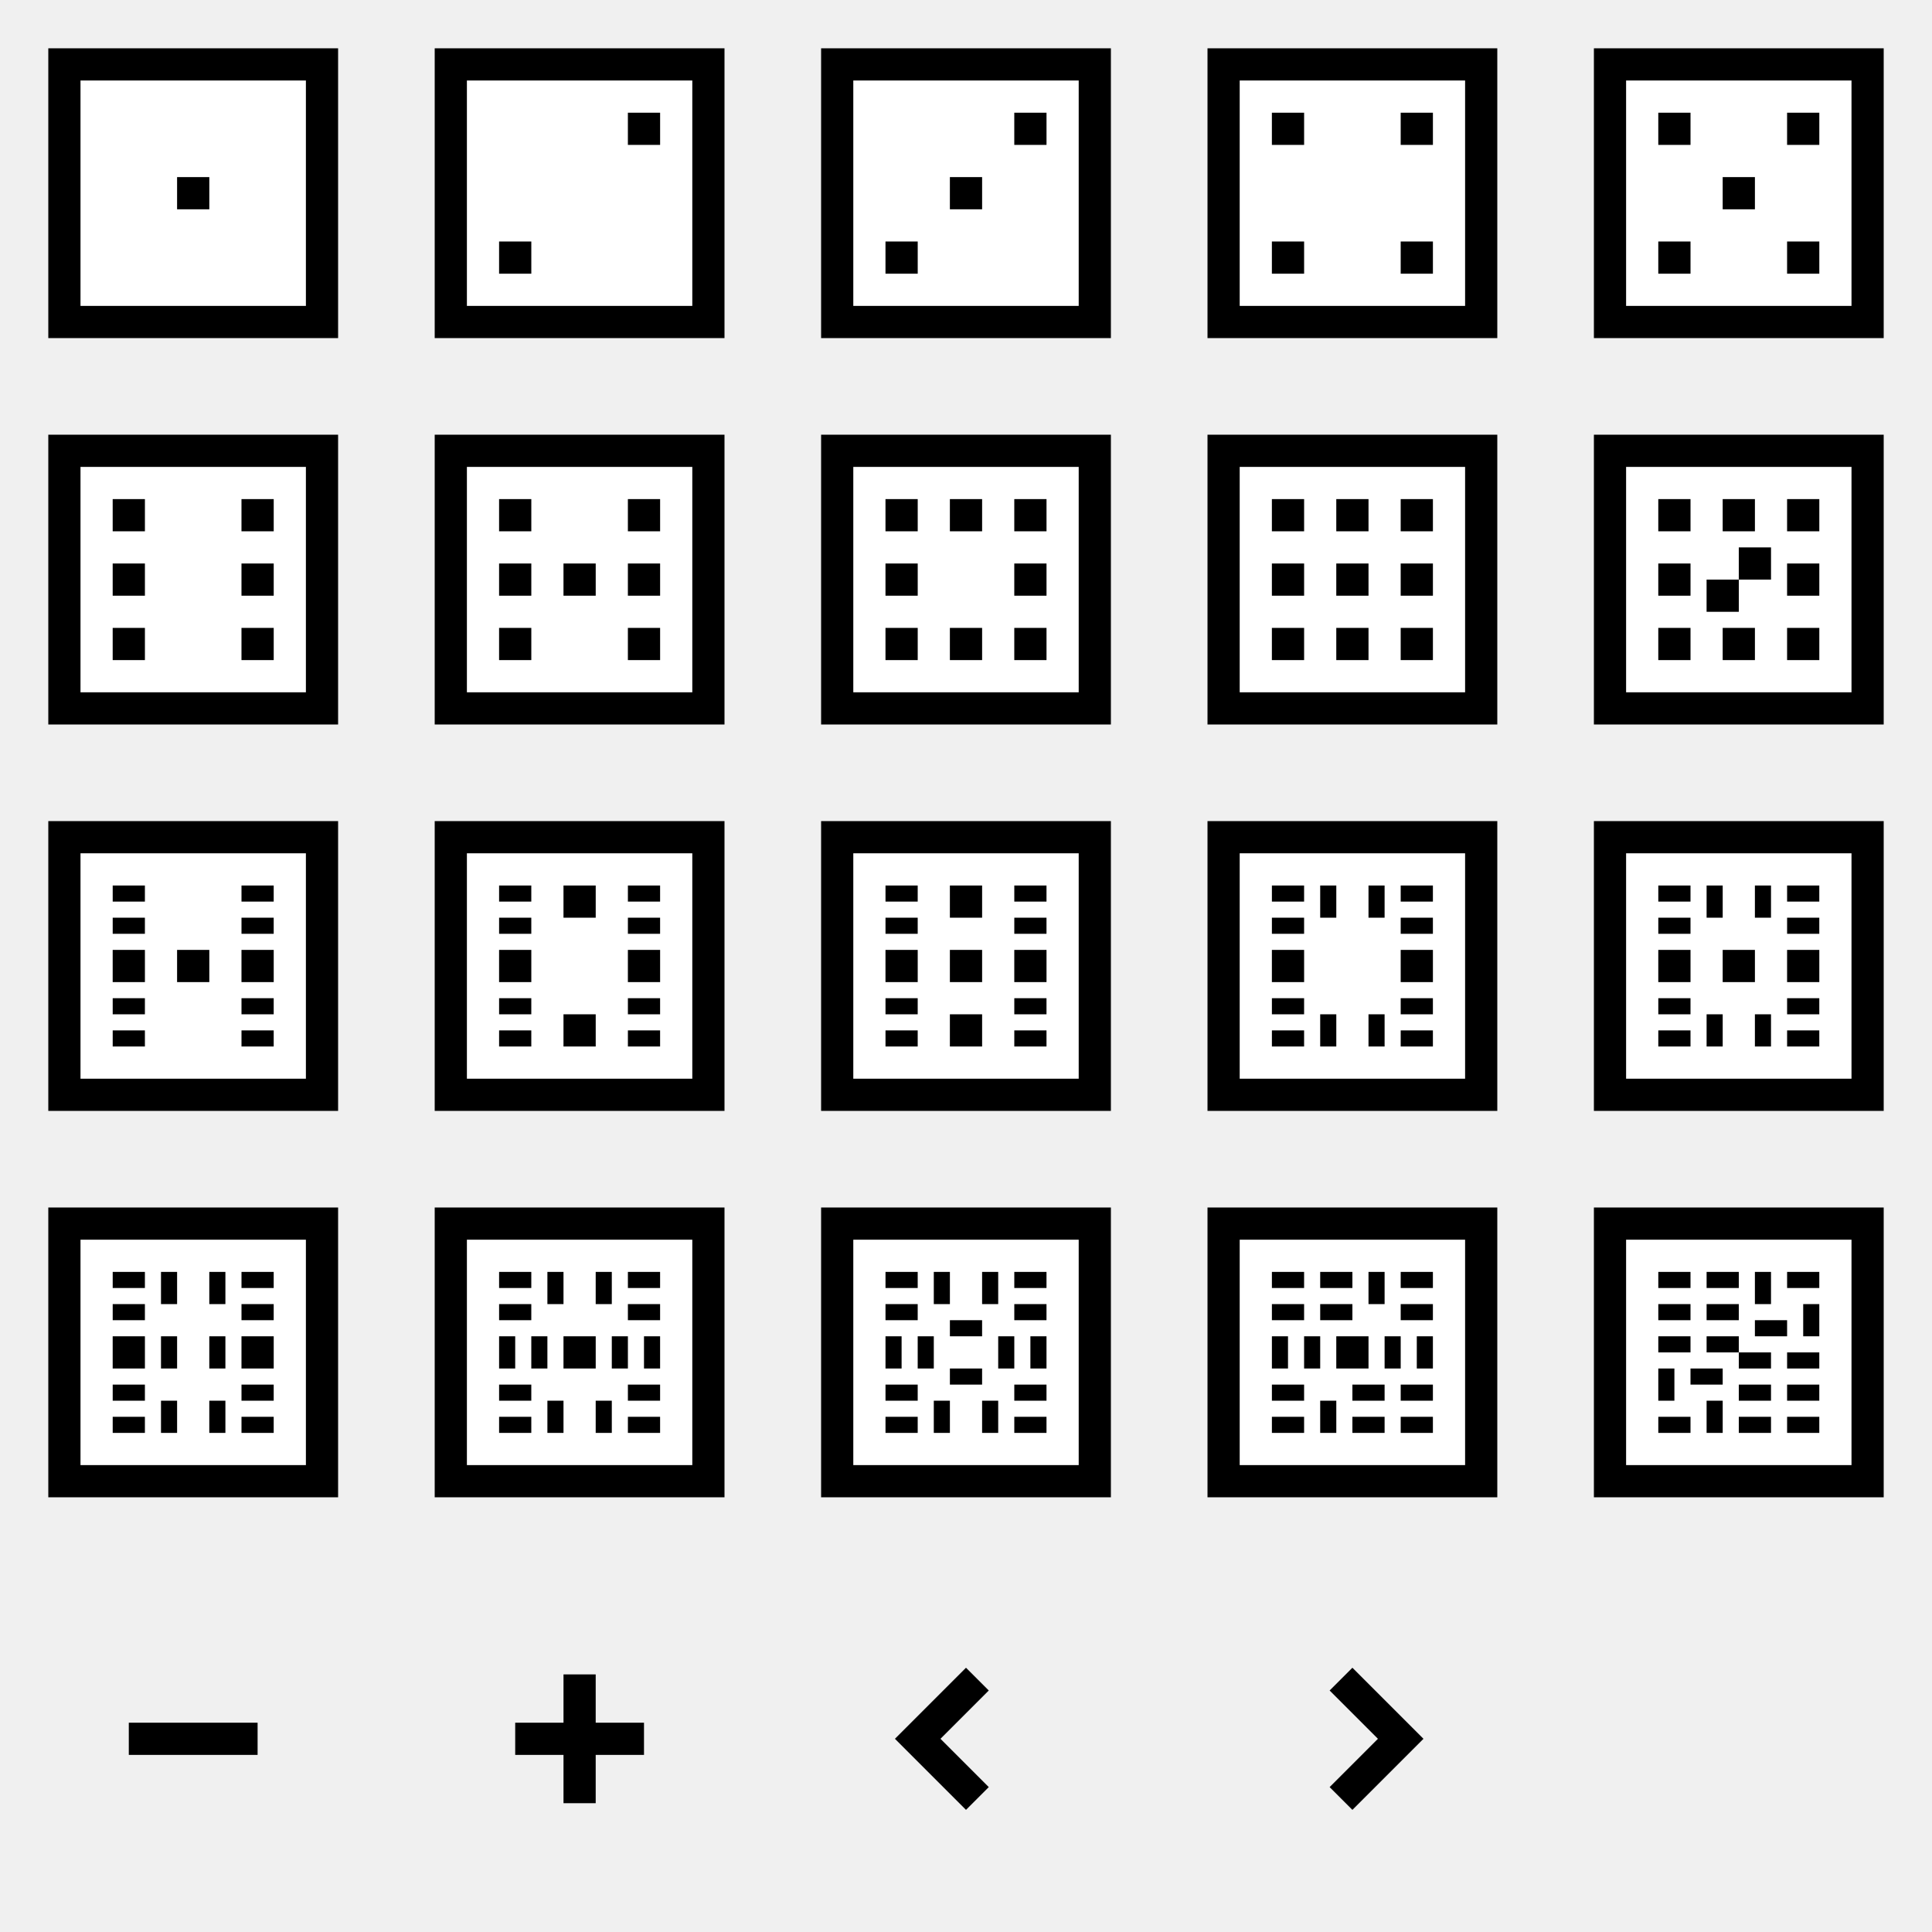
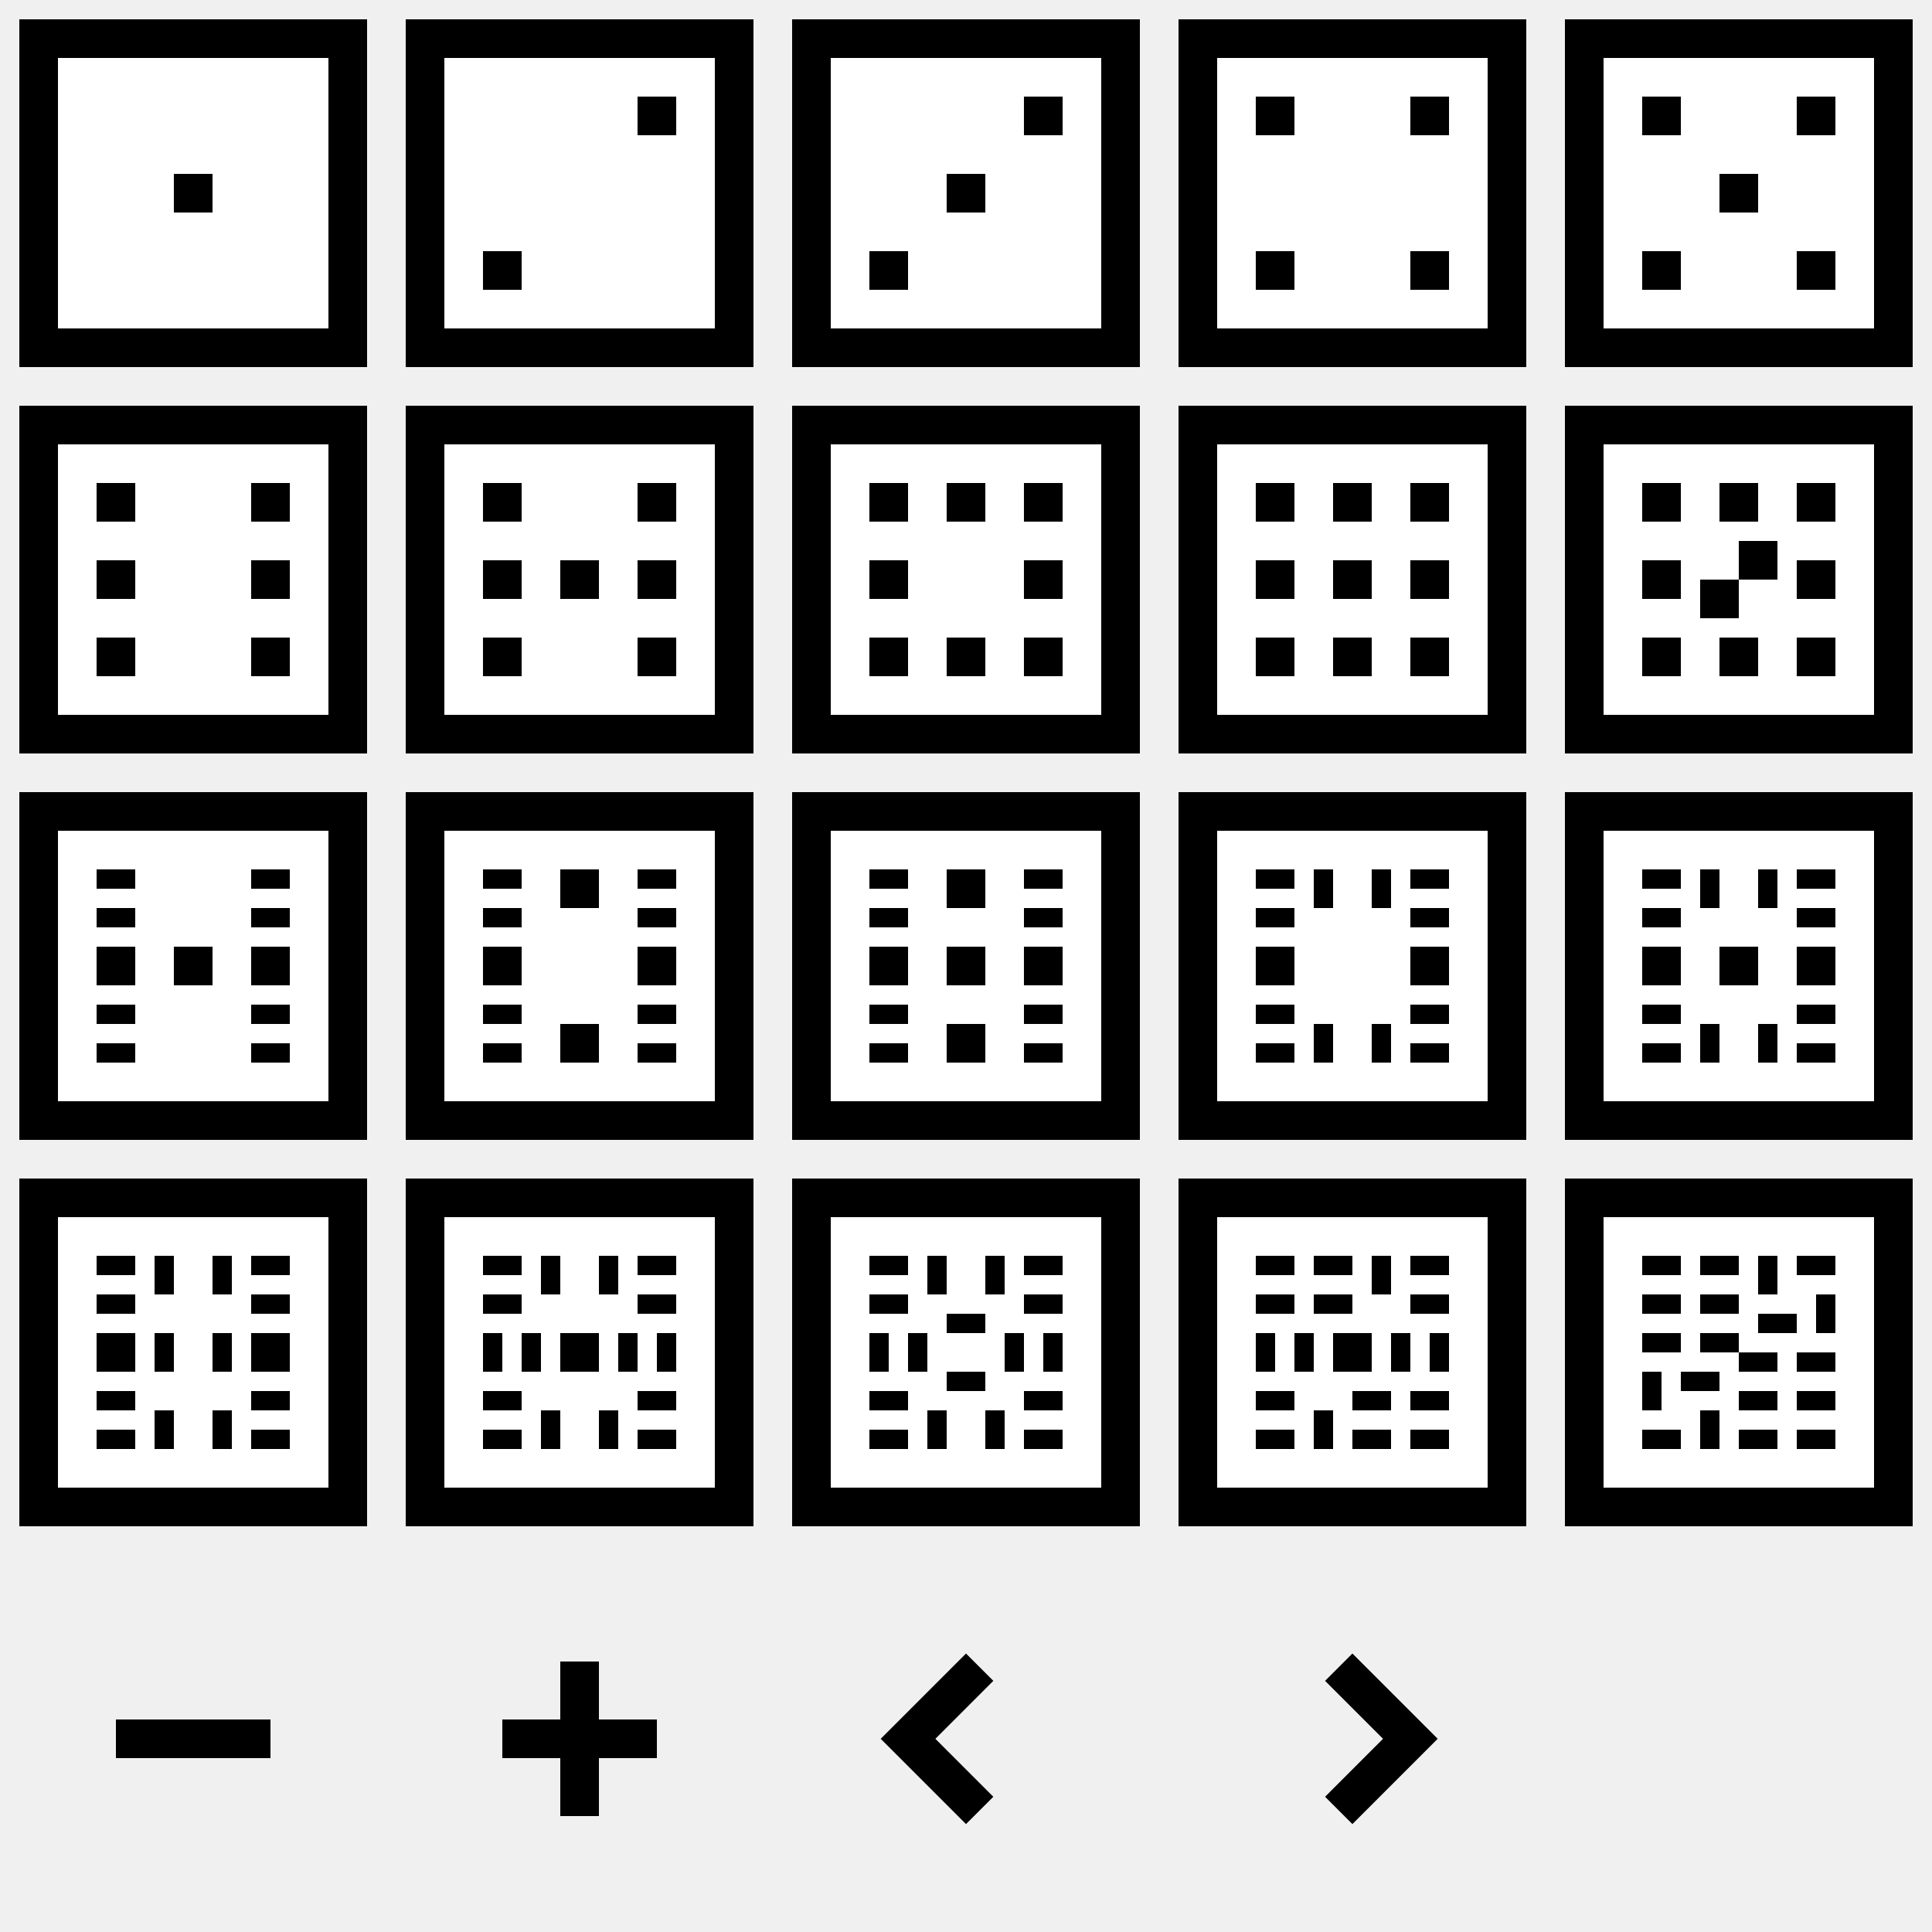
- <svg xmlns="http://www.w3.org/2000/svg" viewBox="0 0 120 120" width="200" height="200">
-   <g stroke-width="2" stroke="#000" fill="#fff">
-     <g stroke-linecap="square" transform="translate(4,4)">
+ <svg xmlns="http://www.w3.org/2000/svg" viewBox="0 0 100 100" width="200" height="200">
+   <g stroke-width="2" stroke="#000" fill="#fff" transform="translate(2,2)">
+     <g stroke-linecap="square">
      <g transform="translate(0,0)">
        <path d="M0,0h16v16h-16Z" />
        <path d="M8,8h0" />
      </g>
-       <g transform="translate(24,0)">
+       <g transform="translate(20,0)">
        <path d="M0,0h16v16h-16Z" />
        <path d="        M12,4h0                          M4,12h0" />
      </g>
-       <g transform="translate(48,0)">
+       <g transform="translate(40,0)">
        <path d="M0,0h16v16h-16Z" />
        <path d="        M12,4h0                              M8,8h0                          M4,12h0" />
      </g>
-       <g transform="translate(72,0)">
+       <g transform="translate(60,0)">
        <path d="M0,0h16v16h-16Z" />
        <path d="M4,4h0  M12,4h0                          M4,12h0 M12,12h0" />
      </g>
-       <g transform="translate(96,0)">
+       <g transform="translate(80,0)">
        <path d="M0,0h16v16h-16Z" />
        <path d="M4,4h0  M12,4h0                              M8,8h0                          M4,12h0 M12,12h0" />
      </g>
-       <g transform="translate(0,24)">
+       <g transform="translate(0,20)">
        <path d="M0,0h16v16h-16Z" />
        <path d="M4,4h0  M12,4h0                          M4,8h0  M12,8h0                          M4,12h0 M12,12h0" />
      </g>
-       <g transform="translate(24,24)">
+       <g transform="translate(20,20)">
        <path d="M0,0h16v16h-16Z" />
        <path d="M4,4h0         M12,4h0                          M4,8h0  M8,8h0 M12,8h0                          M4,12h0        M12,12h0" />
      </g>
-       <g transform="translate(48,24)">
+       <g transform="translate(40,20)">
        <path d="M0,0h16v16h-16Z" />
        <path d="M4,4h0  M8,4h0  M12,4h0                          M4,8h0          M12,8h0                          M4,12h0 M8,12h0 M12,12h0" />
      </g>
-       <g transform="translate(72,24)">
+       <g transform="translate(60,20)">
        <path d="M0,0h16v16h-16Z" />
        <path d="M4,4h0  M8,4h0  M12,4h0                          M4,8h0  M8,8h0  M12,8h0                          M4,12h0 M8,12h0 M12,12h0" />
      </g>
-       <g transform="translate(96,24)">
+       <g transform="translate(80,20)">
        <path d="M0,0h16v16h-16Z" />
        <path d="M4,4h0    M8,4h0     M12,4h0                          M4,8h0 M9,7h0 M7,9h0 M12,8h0                          M4,12h0   M8,12h0    M12,12h0" />
      </g>
    </g>
-     <g stroke-linecap="butt" transform="translate(4,4)">
-       <g transform="translate(0,48)">
+     <g stroke-linecap="butt">
+       <g transform="translate(0,40)">
        <path d="M0,0h16v16h-16Z" />
        <path d="M4,3v1  M12,3v1                          M4,5v1  M12,5v1                          M4,10v1 M12,10v1                          M4,12v1 M12,12v1" />
        <path d="M4,8h0  M8,8h0  M12,8h0" stroke-linecap="square" />
      </g>
-       <g transform="translate(24,48)">
+       <g transform="translate(20,40)">
        <path d="M0,0h16v16h-16Z" />
        <path d="M4,3v1  M12,3v1                          M4,5v1  M12,5v1                          M4,10v1 M12,10v1                          M4,12v1 M12,12v1" />
        <path d="M8,4h0  M4,8h0  M12,8h0 M8,12h0" stroke-linecap="square" />
      </g>
-       <g transform="translate(48,48)">
+       <g transform="translate(40,40)">
        <path d="M0,0h16v16h-16Z" />
        <path d="M4,3v1  M12,3v1                          M4,5v1  M12,5v1                          M4,10v1 M12,10v1                          M4,12v1 M12,12v1" />
        <path d="M8,4h0  M4,8h0  M8,8h0 M12,8h0 M8,12h0" stroke-linecap="square" />
      </g>
-       <g transform="translate(72,48)">
+       <g transform="translate(60,40)">
        <path d="M0,0h16v16h-16Z" />
        <path d="M6,4h1  M9,4h1                          M4,3v1  M12,3v1                          M4,5v1  M12,5v1                          M4,10v1 M12,10v1                          M4,12v1 M12,12v1                          M6,12h1 M9,12h1" />
        <path d="M4,8h0  M12,8h0" stroke-linecap="square" />
      </g>
-       <g transform="translate(96,48)">
+       <g transform="translate(80,40)">
        <path d="M0,0h16v16h-16Z" />
        <path d="M6,4h1  M9,4h1                          M4,3v1  M12,3v1                          M4,5v1  M12,5v1                          M4,10v1 M12,10v1                          M4,12v1 M12,12v1                          M6,12h1 M9,12h1" />
        <path d="M4,8h0  M8,8h0  M12,8h0" stroke-linecap="square" />
      </g>
-       <g transform="translate(0,72)">
+       <g transform="translate(0,60)">
        <path d="M0,0h16v16h-16Z" />
        <path d="M6,4h1  M9,4h1                          M4,3v1  M12,3v1                          M4,5v1  M12,5v1                          M6,8h1  M9,8h1                          M4,10v1 M12,10v1                          M4,12v1 M12,12v1                          M6,12h1 M9,12h1" />
        <path d="M4,8h0  M12,8h0" stroke-linecap="square" />
      </g>
-       <g transform="translate(24,72)">
+       <g transform="translate(20,60)">
        <path d="M0,0h16v16h-16Z" />
        <path d="M6,4h1  M9,4h1                          M4,3v1  M12,3v1                          M4,5v1  M12,5v1                          M3,8h1  M5,8h1  M10,8h1   M12,8h1                          M4,10v1 M12,10v1                          M4,12v1 M12,12v1                          M6,12h1 M9,12h1" />
        <path d="M8,8h0" stroke-linecap="square" />
      </g>
-       <g transform="translate(48,72)">
+       <g transform="translate(40,60)">
        <path d="M0,0h16v16h-16Z" />
        <path d="M6,4h1  M9,4h1                          M4,3v1  M12,3v1                          M4,5v1  M12,5v1                          M8,6v1                          M3,8h1  M5,8h1  M10,8h1   M12,8h1                          M8,9v1                          M4,10v1 M12,10v1                          M4,12v1 M12,12v1                          M6,12h1 M9,12h1" />
      </g>
-       <g transform="translate(72,72)">
+       <g transform="translate(60,60)">
        <path d="M0,0h16v16h-16Z" />
        <path d="M9,4h1                          M4,3v1  M7,3v1  M12,3v1                          M4,5v1  M7,5v1  M12,5v1                          M3,8h1  M5,8h1  M10,8h1   M12,8h1                          M4,10v1 M9,10v1  M12,10v1                          M4,12v1 M9,12v1 M12,12v1                          M6,12h1" />
        <path d="M8,8h0" stroke-linecap="square" />
      </g>&gt;
-             <g transform="translate(96,72)">
+             <g transform="translate(80,60)">
        <path d="M0,0h16v16h-16Z" />
        <path d="M9,4h1                          M4,3v1 M7,3v1 M12,3v1                          M12,6h1                          M4,5v1 M7,5v1 M10,6v1                          M4,7v1 M7,7v1                          M9,8v1 M12,8v1                          M6,9v1 M9,10v1 M12,10v1                          M3,10h1                          M4,12v1 M9,12v1 M12,12v1                          M6,12h1" />
      </g>
    </g>
-     <g stroke-linecap="square" transform="translate(4,4)" fill="none">
-       <g transform="translate(0,96)">
+     <g stroke-linecap="square" fill="none">
+       <g transform="translate(0,80)">
        <path d="M5,8h6" />
      </g>
-       <g transform="translate(24,96)">
+       <g transform="translate(20,80)">
        <path d="M5,8h6 M8,5v6" />
      </g>
-       <g transform="translate(48,96)">
+       <g transform="translate(40,80)">
        <path d="M8,5l-3,3l3,3" />
      </g>
-       <g transform="translate(72,96)">
+       <g transform="translate(60,80)">
        <path d="M8,5l3,3l-3,3" />
      </g>
    </g>
  </g>
</svg>
